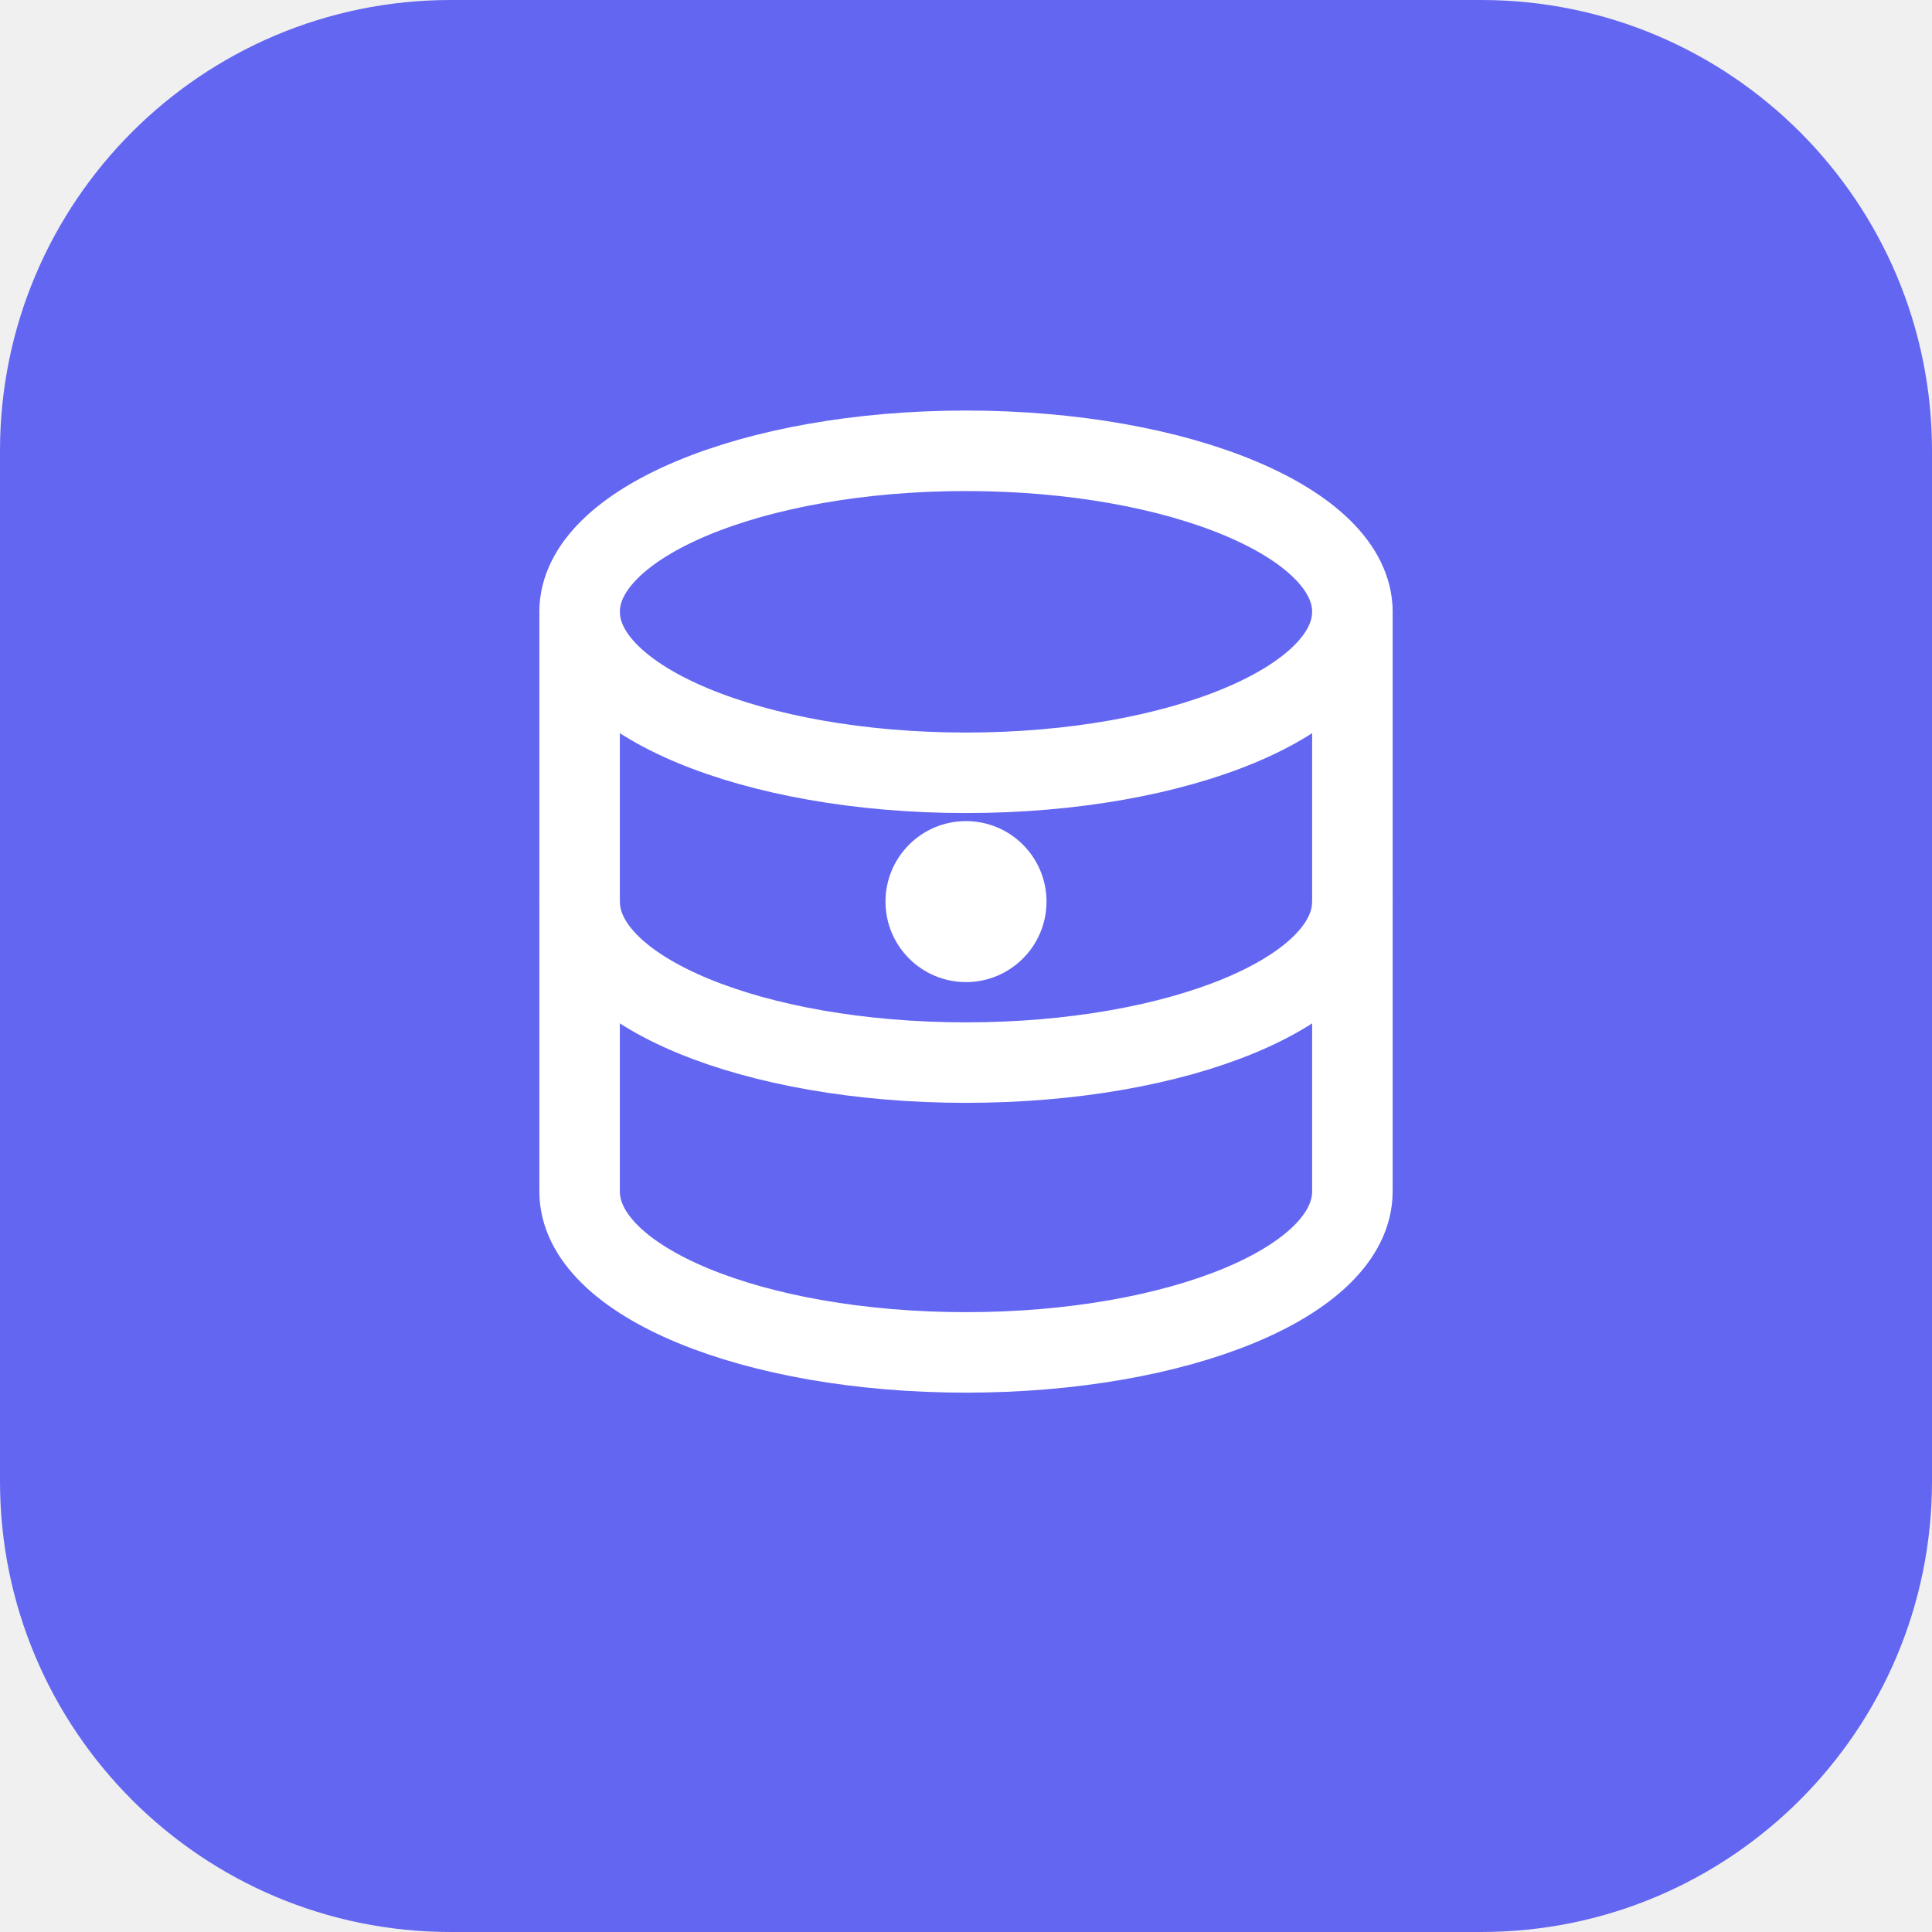
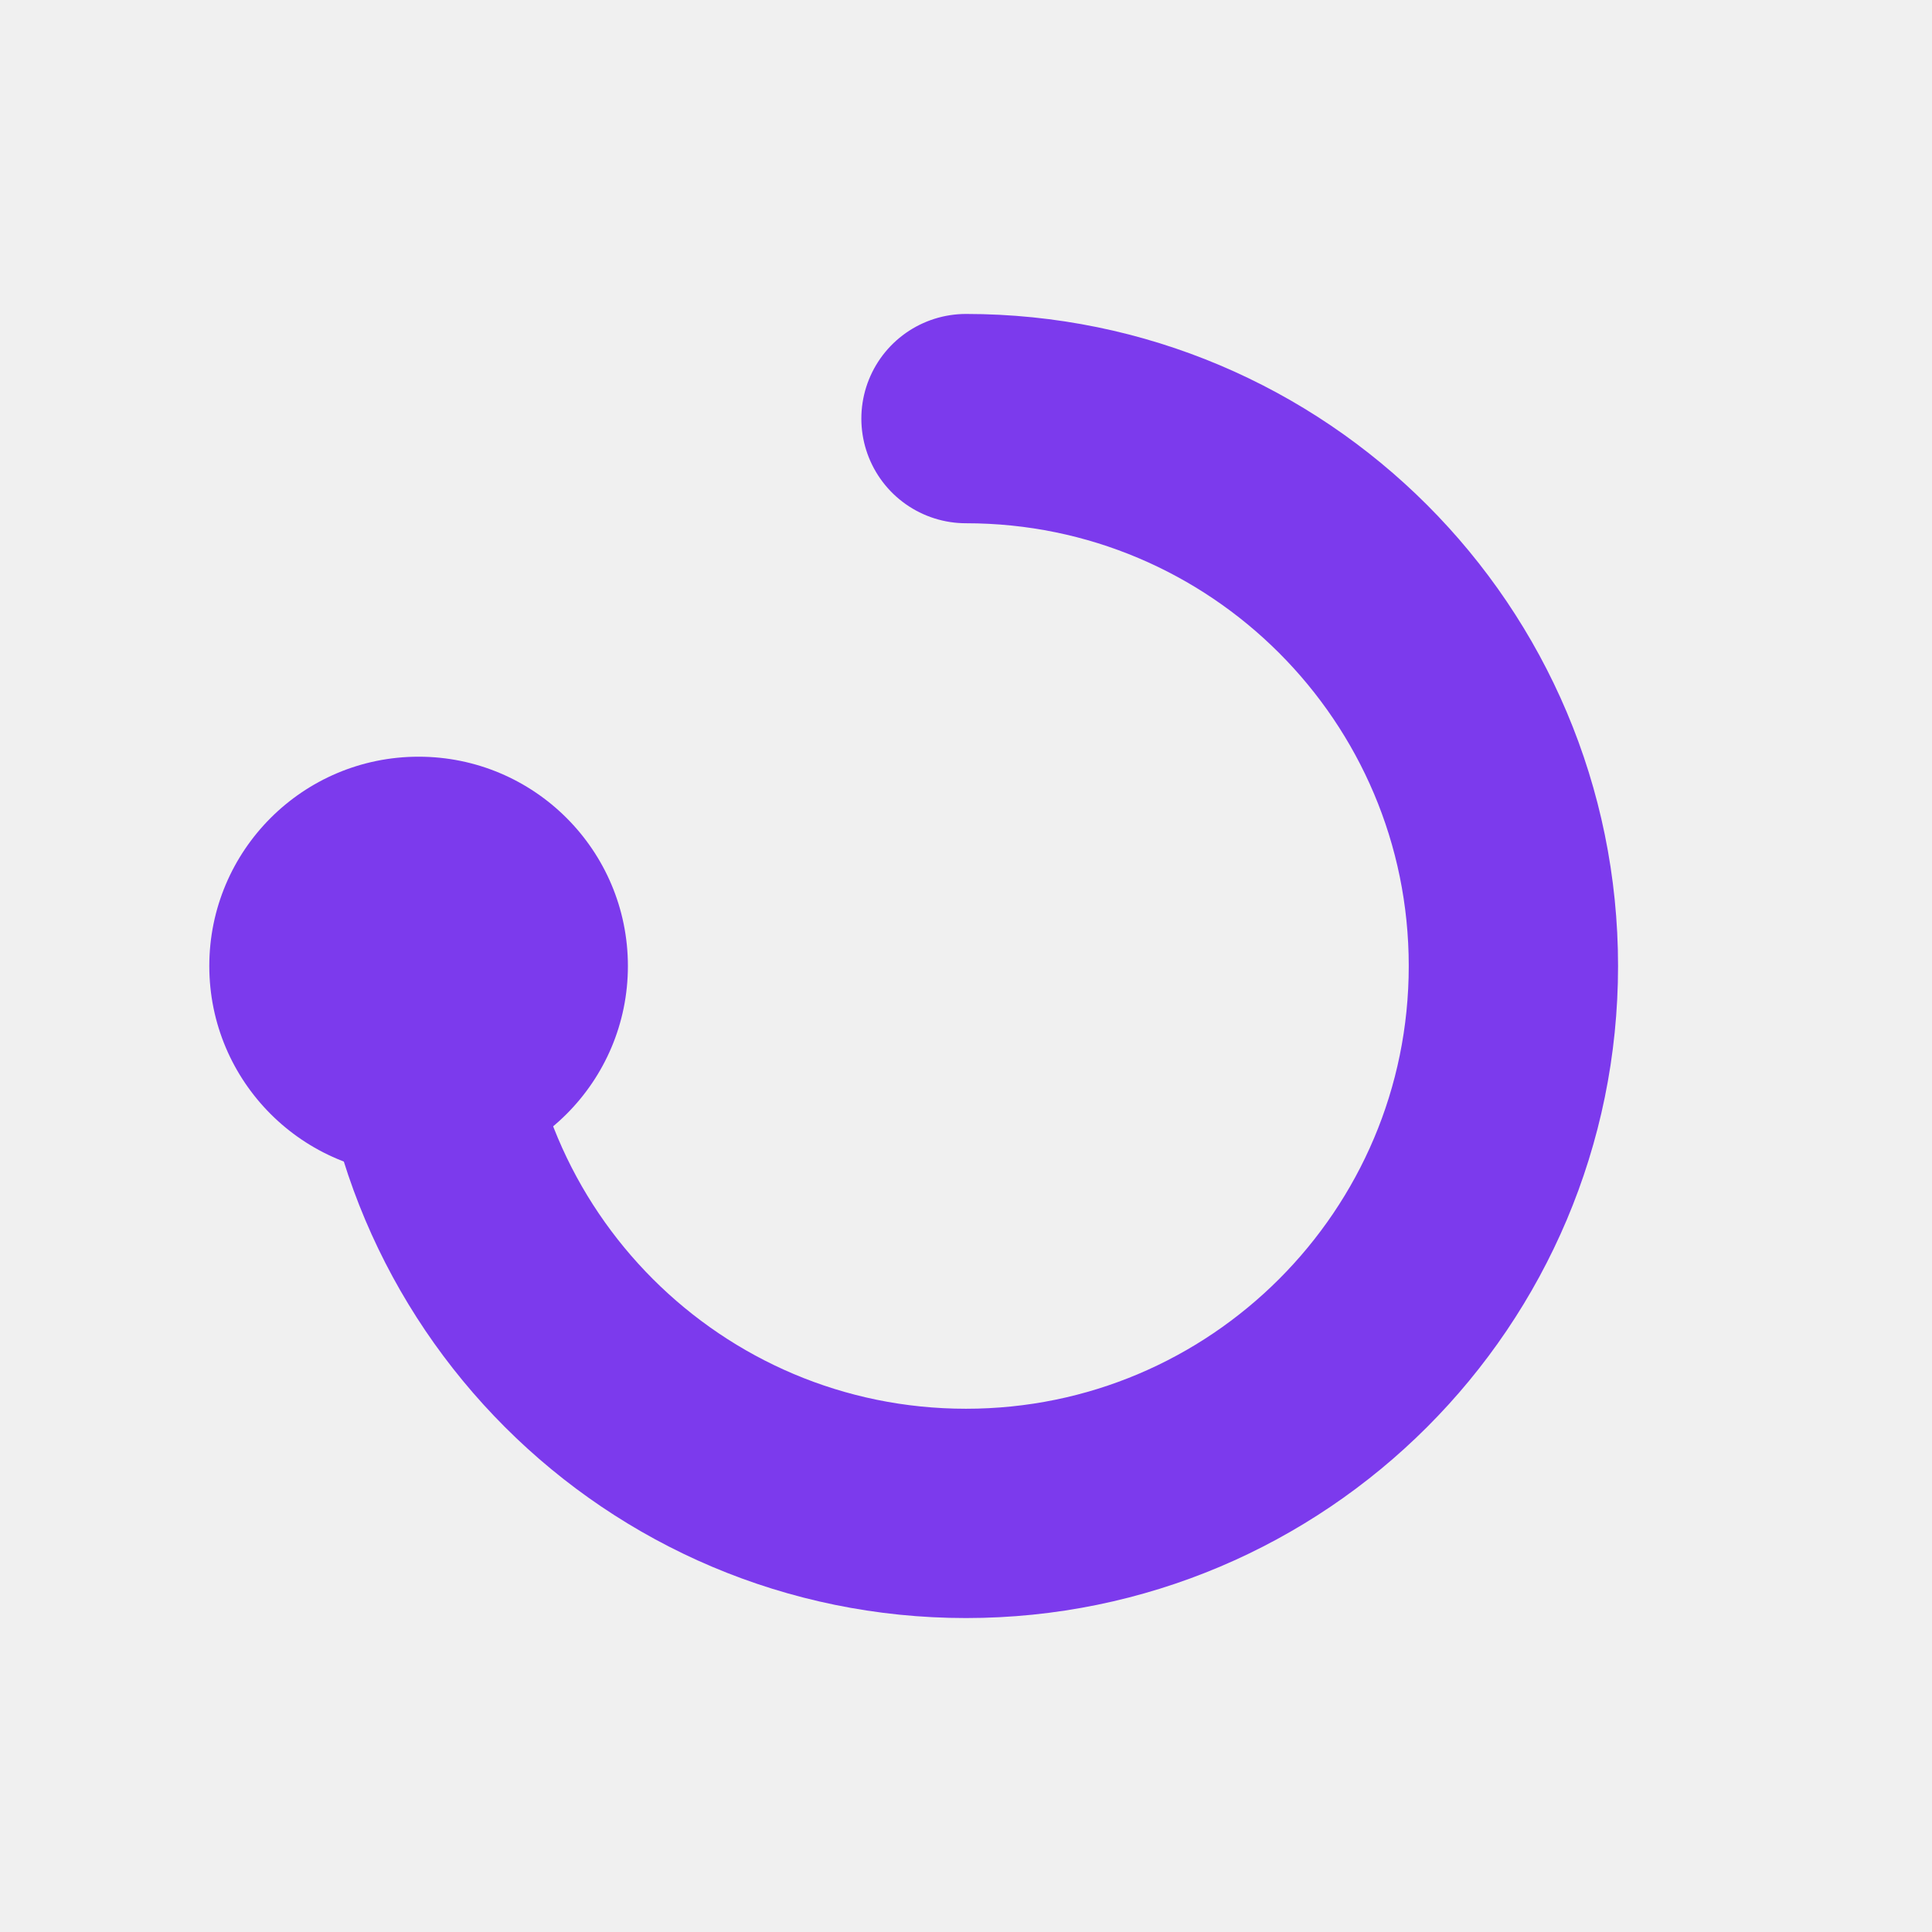
<svg xmlns="http://www.w3.org/2000/svg" width="60" height="60" viewBox="0 0 60 60" fill="none">
-   <rect width="60" height="60" rx="14" fill="#6366F1" />
-   <g stroke="#fff" stroke-width="2.5" stroke-linecap="round" stroke-linejoin="round" fill="none">
-     <ellipse cx="30" cy="19" rx="12" ry="5" />
-     <path d="M18 19v9c0 2.8 5.4 5 12 5s12-2.2 12-5v-9" />
-     <path d="M18 28v9c0 2.8 5.4 5 12 5s12-2.2 12-5v-9" />
-   </g>
-   <circle cx="30" cy="28" r="2.5" fill="#fff" />
+   <path d="M30 13 A17 17 0 1 1 13 30" stroke="#7C3AED" stroke-width="6.5" stroke-linecap="round" fill="none" />
+   <circle cx="13" cy="30" r="6.5" fill="#7C3AED" />
</svg>
